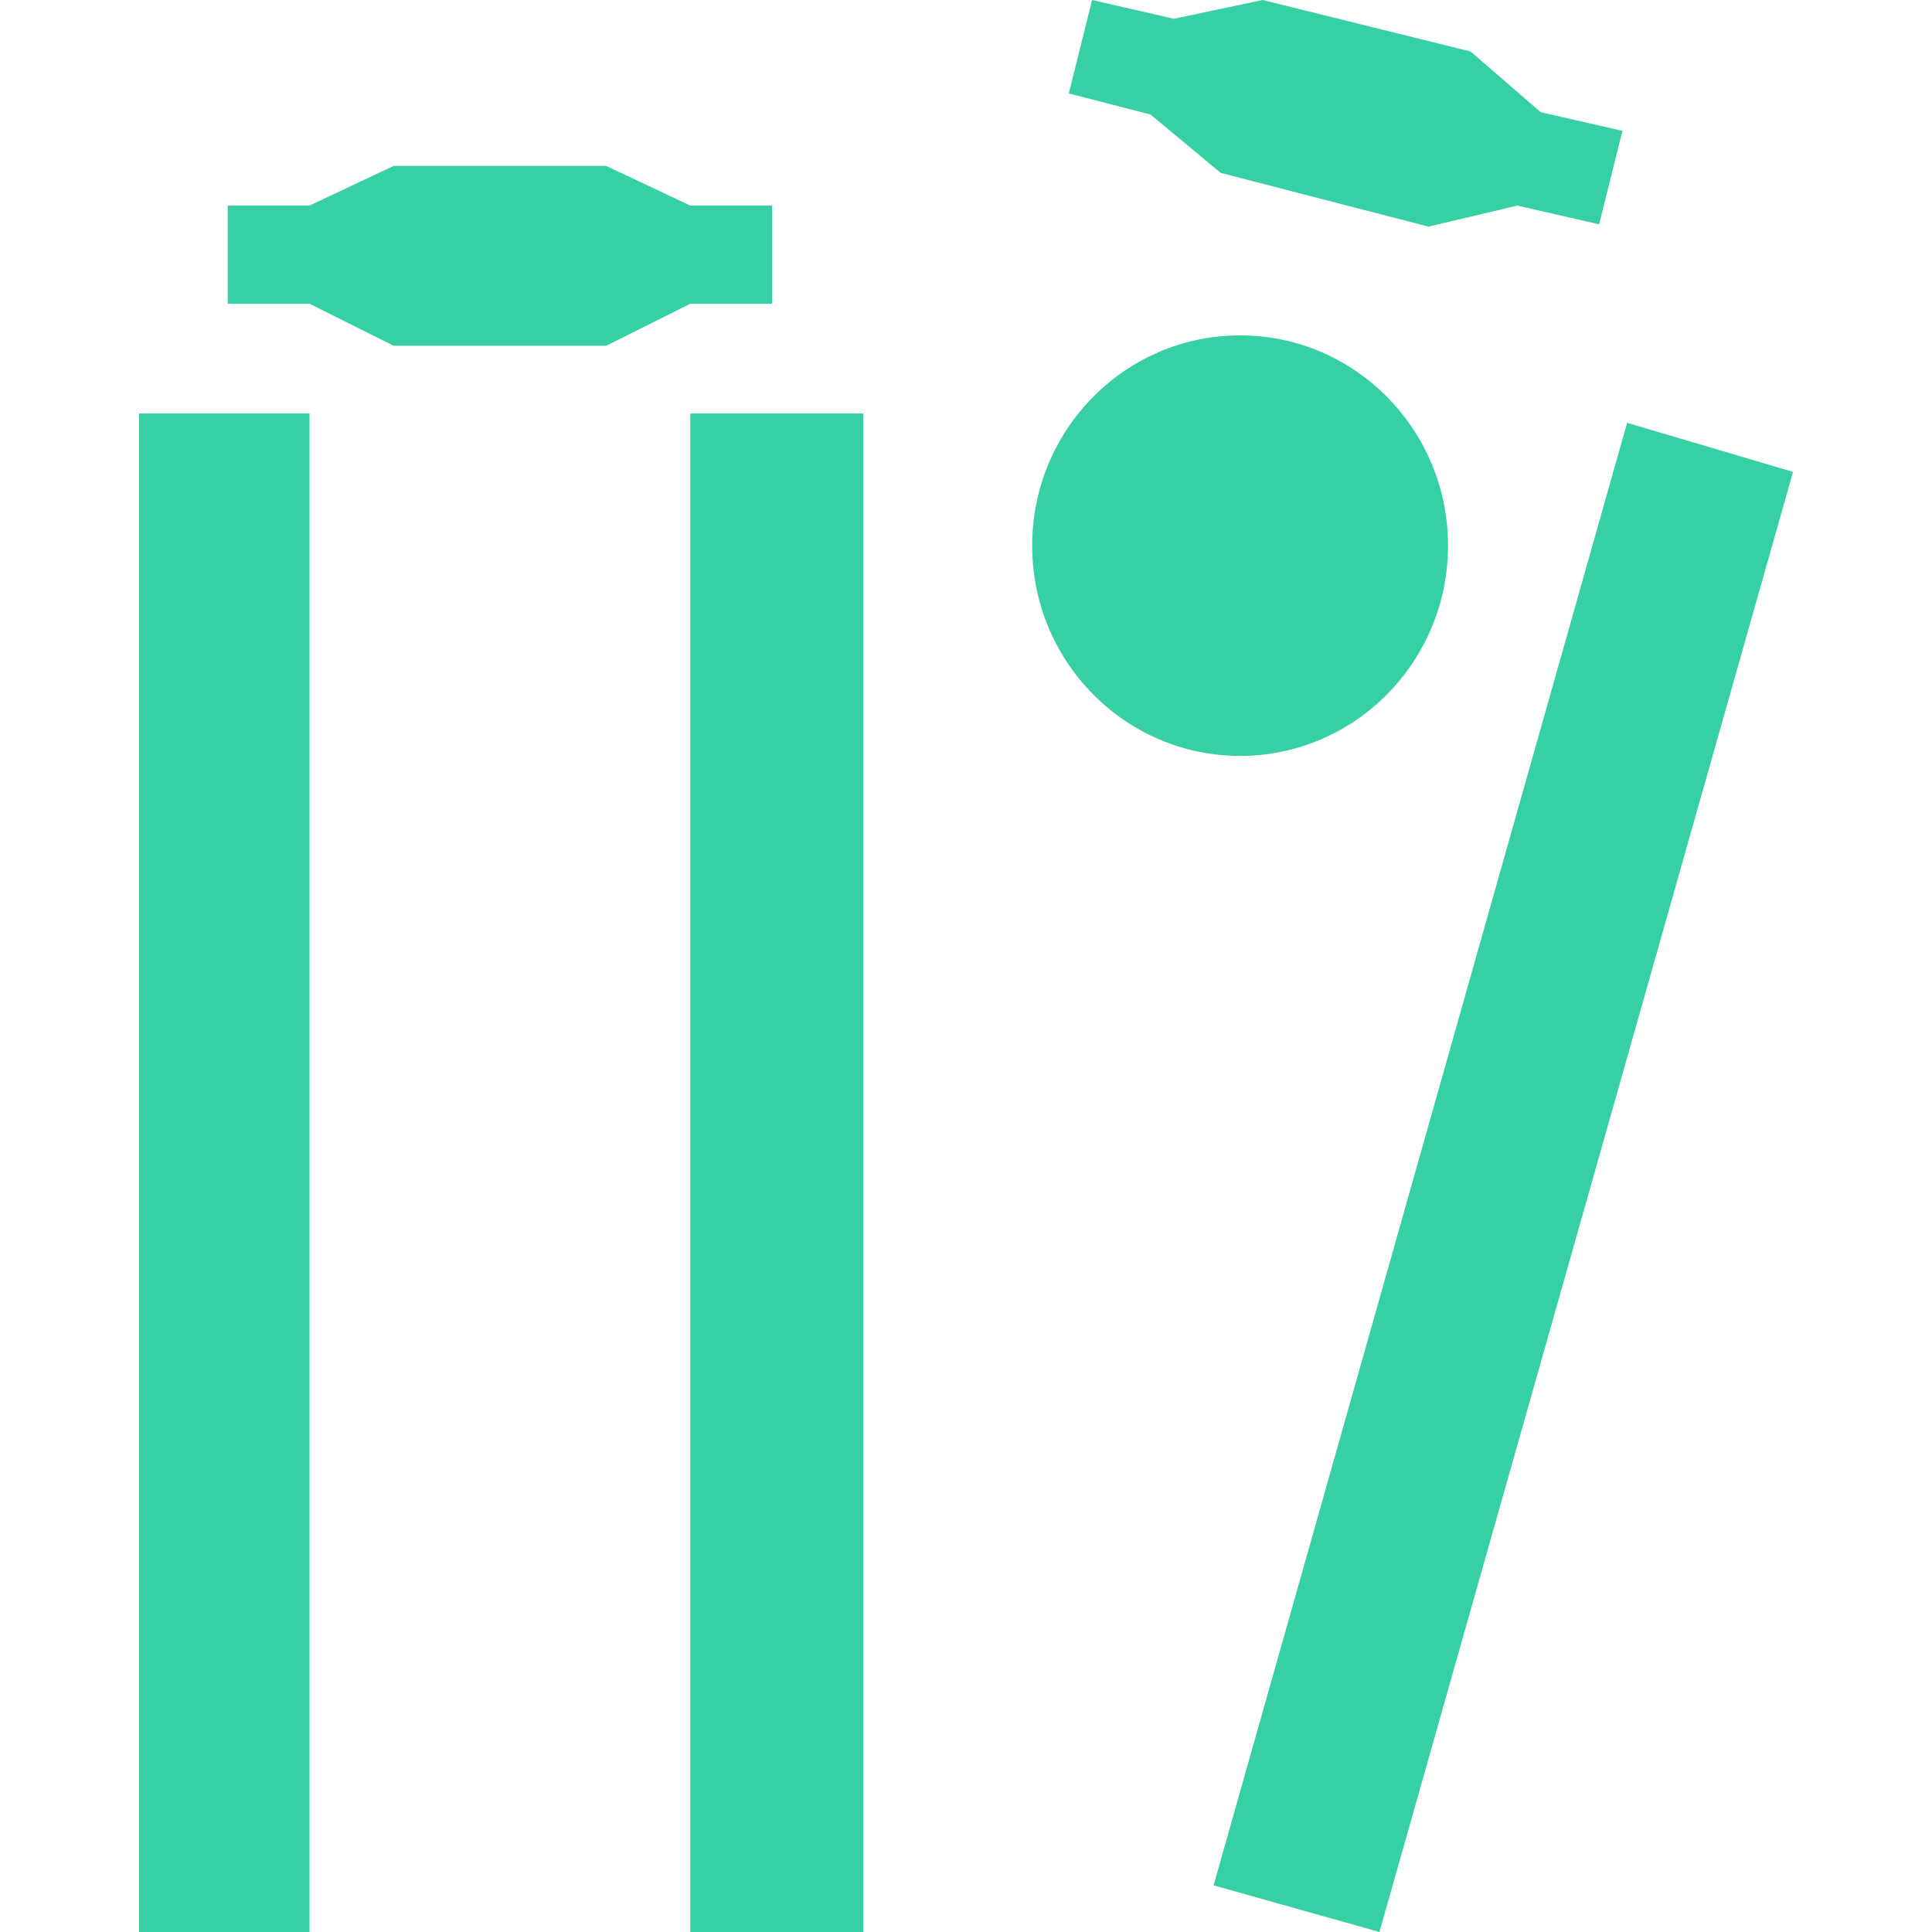
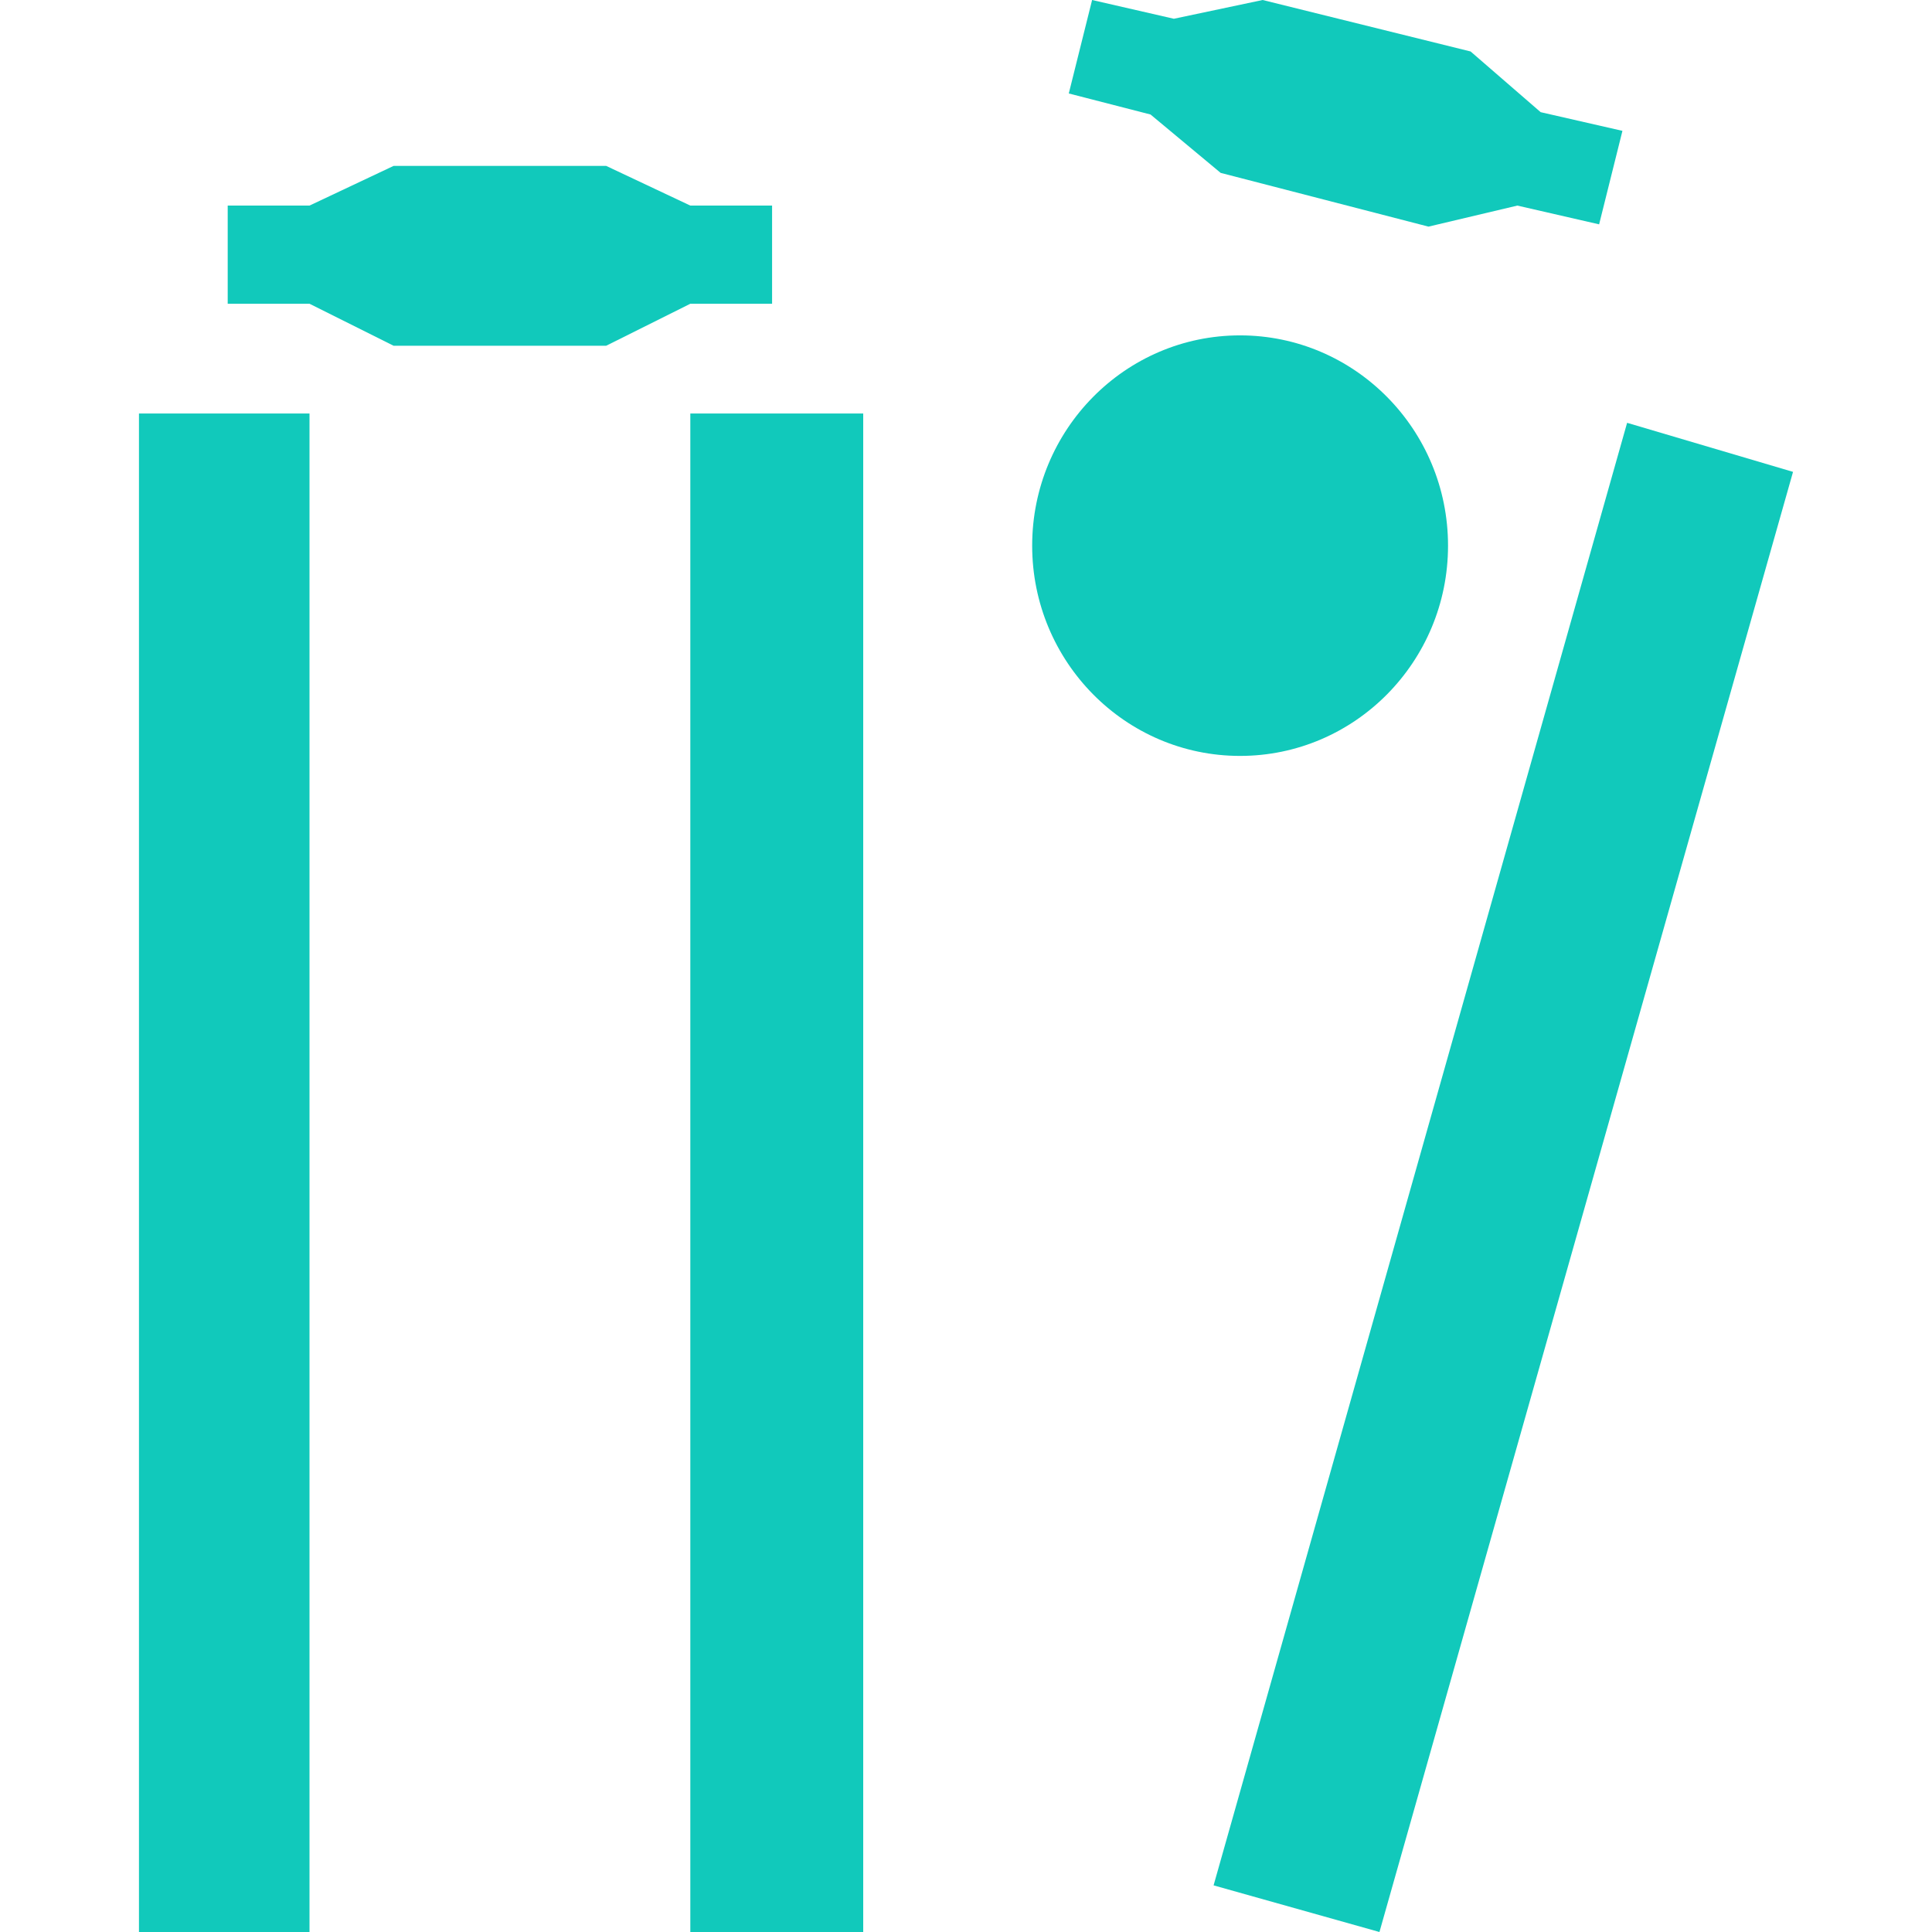
- <svg xmlns="http://www.w3.org/2000/svg" width="100" height="100" viewBox="0 0 100 100" fill="#37d0a4">
+ <svg xmlns="http://www.w3.org/2000/svg" width="100" height="100" viewBox="0 0 100 100" fill="#11c9bb">
  <g>
    <rect x="7.193" y="21.403" fill-rule="evenodd" clip-rule="evenodd" width="8.827" height="78.597" />
    <path fill-rule="evenodd" clip-rule="evenodd" d="M64.184,17.359c5.943,0,10.766,4.875,10.766,10.884   c0,6.006-4.822,10.883-10.766,10.883c-5.94,0-10.759-4.877-10.759-10.883C53.425,22.233,58.243,17.359,64.184,17.359" />
    <polygon fill-rule="evenodd" clip-rule="evenodd" points="11.786,10.641 11.786,15.722 16.021,15.722 20.373,17.896 31.375,17.896    35.731,15.722 39.963,15.722 39.963,10.641 35.731,10.641 31.375,8.587 20.373,8.587 16.021,10.641  " />
    <rect x="35.731" y="21.403" fill-rule="evenodd" clip-rule="evenodd" width="8.949" height="78.597" />
    <polygon fill-rule="evenodd" clip-rule="evenodd" points="56.527,0 55.32,4.838 59.552,5.927 63.18,8.948 73.938,11.73    78.538,10.641 82.77,11.612 83.977,6.773 79.745,5.806 76.117,2.664 65.354,0 60.759,0.971  " />
    <polygon fill-rule="evenodd" clip-rule="evenodd" points="84.219,21.885 62.815,97.586 71.4,100 92.807,24.424  " />
  </g>
</svg>
